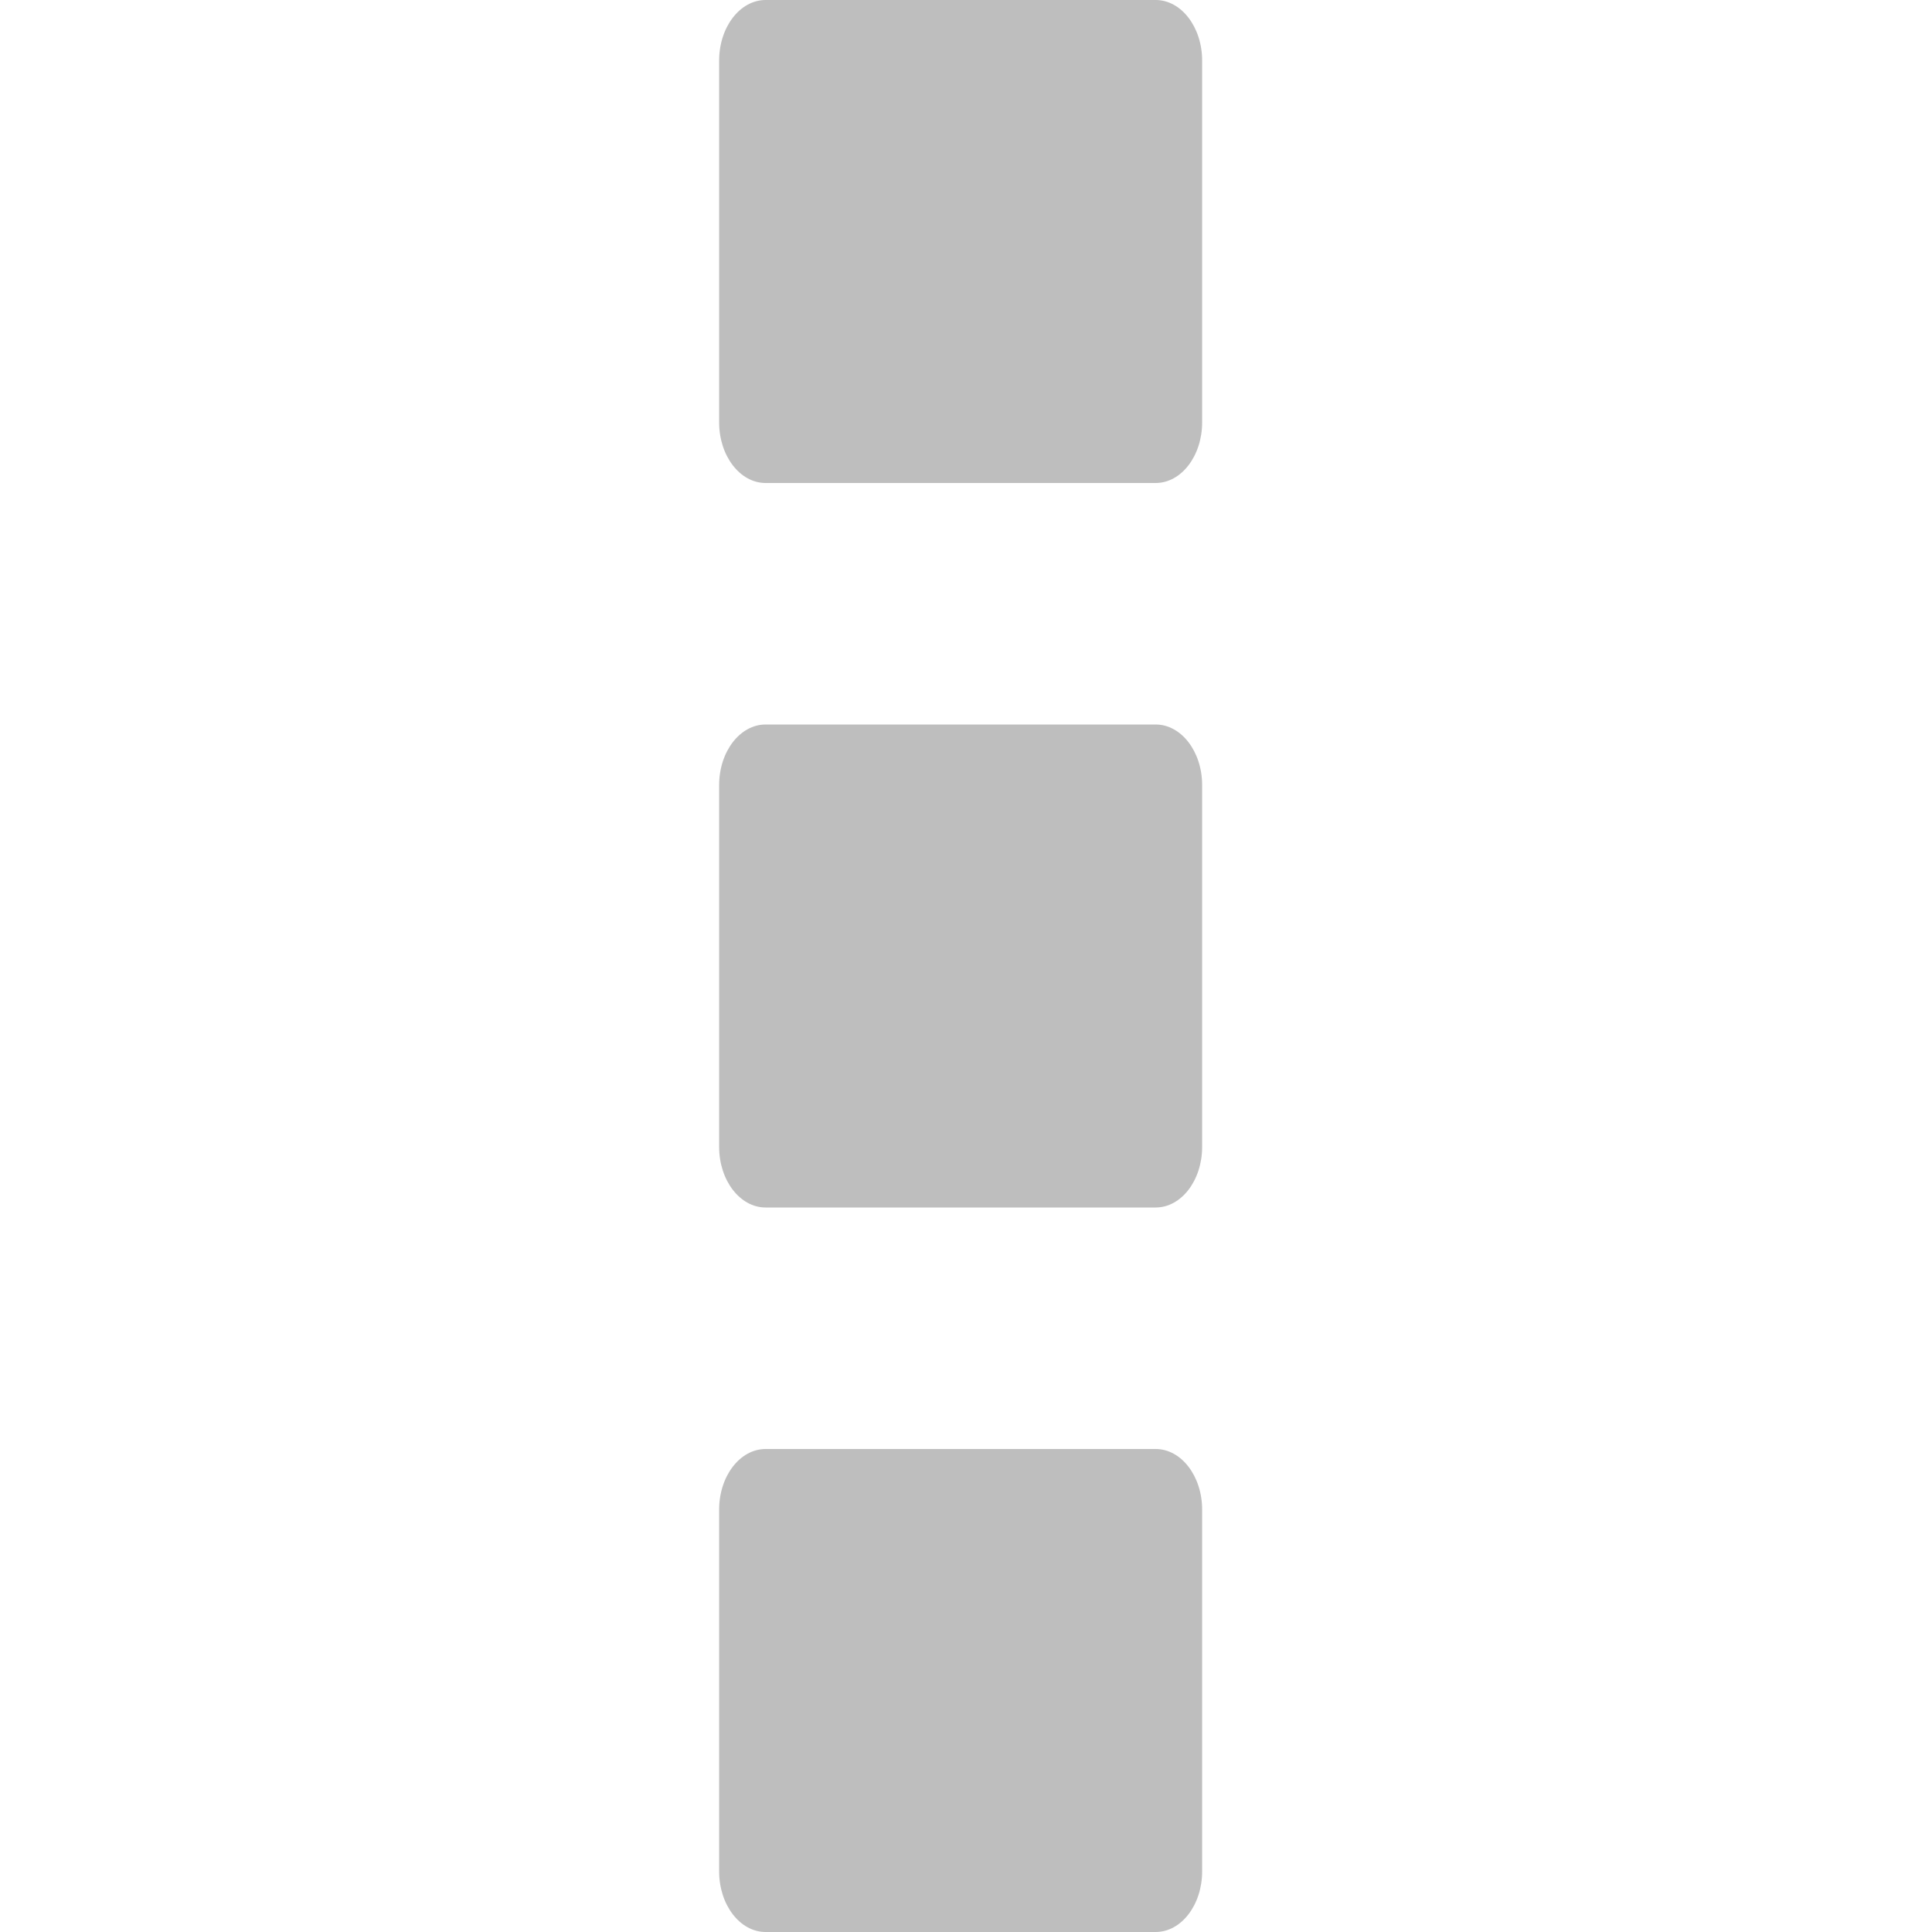
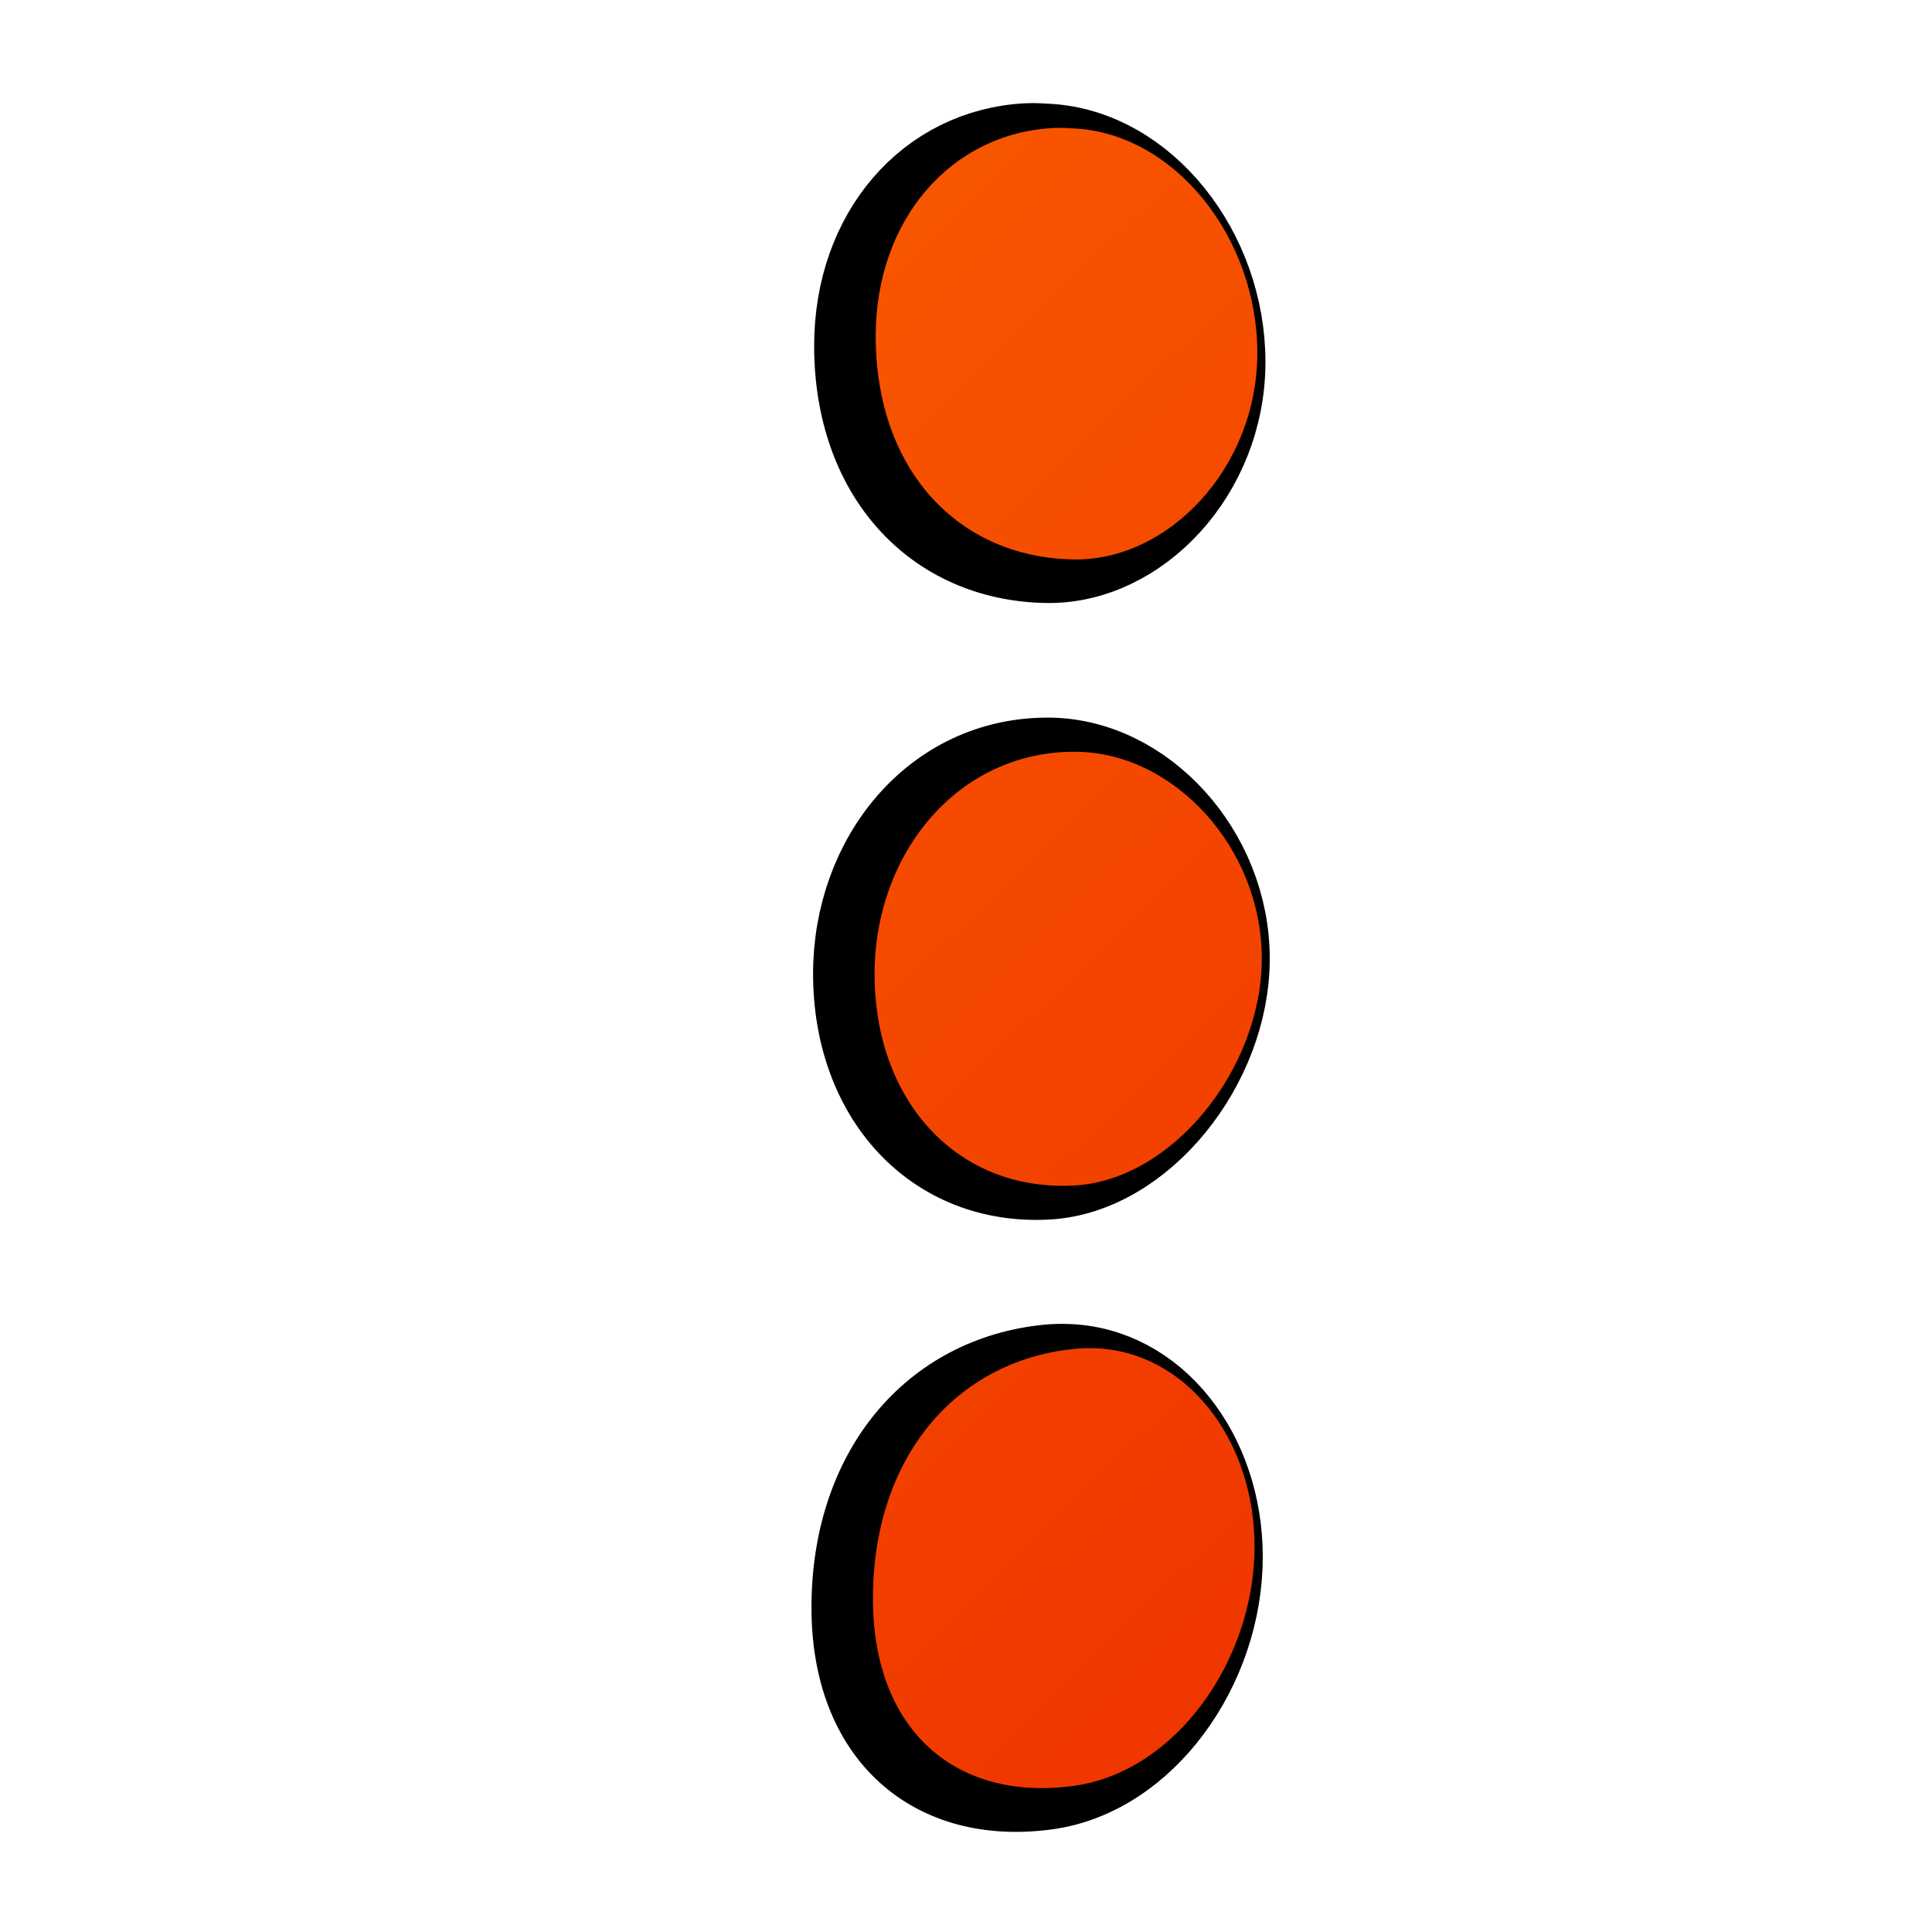
- <svg xmlns="http://www.w3.org/2000/svg" height="16" id="svg7384" version="1.1" width="16">
-   <defs id="defs7386" />
-   <g id="layer9" style="display:inline" transform="translate(-121.0004,-867)" />
-   <g id="layer10" transform="translate(-121.0004,-867)" />
-   <g id="layer11" transform="translate(-121.0004,-867)" />
-   <g id="layer13" transform="translate(-121.0004,-867)" />
-   <g id="layer14" transform="translate(-121.0004,-867)" />
-   <g id="layer15" style="display:inline" transform="translate(-121.0004,-867)" />
-   <g id="g71291" style="display:inline" transform="translate(-121.0004,-867)" />
-   <g id="g4953" style="display:inline" transform="translate(-121.0004,-867)" />
-   <g id="layer12" style="display:inline" transform="translate(-121.0004,-867)">
-     <rect height="4" id="rect20592" rx="0.385" ry="0.502" style="color:#000000;fill:#bebebe;fill-opacity:1;fill-rule:nonzero;stroke:none;stroke-width:1;marker:none;visibility:visible;display:inline;overflow:visible;enable-background:new" width="4" x="126.956" y="867" />
-     <rect height="4" id="rect16730" rx="0.385" ry="0.502" style="color:#000000;fill:#bebebe;fill-opacity:1;fill-rule:nonzero;stroke:none;stroke-width:1;marker:none;visibility:visible;display:inline;overflow:visible;enable-background:new" width="4" x="126.956" y="873" />
-     <rect height="4" id="rect16732" rx="0.385" ry="0.502" style="color:#000000;fill:#bebebe;fill-opacity:1;fill-rule:nonzero;stroke:none;stroke-width:1;marker:none;visibility:visible;display:inline;overflow:visible;enable-background:new" width="4" x="126.956" y="879" />
+ <svg xmlns="http://www.w3.org/2000/svg" xmlns:xlink="http://www.w3.org/1999/xlink" width="128" height="128" id="svg6934" version="1.0">
+   <defs id="defs6936">
+     <linearGradient xlink:href="#linearGradient12336" id="linearGradient4722" gradientUnits="userSpaceOnUse" gradientTransform="matrix(1.174331,0,0,1.174331,-189.6935,-6.899916)" x1="142.625" y1="4.371" x2="260.875" y2="126.514" />
+     <linearGradient id="linearGradient12336">
+       <stop id="stop12338" offset="0" style="stop-color:#ff6e00;stop-opacity:1;" />
+       <stop id="stop12340" offset="1" style="stop-color:#eb2600;stop-opacity:1;" />
+     </linearGradient>
+   </defs>
+   <g id="layer1">
+     <path style="display:inline;fill:#000000;stroke:#000000;stroke-width:5.297;stroke-miterlimit:4;stroke-dasharray:none" d="M 68.086,9.486 C 61.452,9.812 56.588,15.392 56.588,22.912 c 0,8.57 5.272,14.258 12.747,14.39 6.128,0.108 11.855,-5.906 11.855,-13.319 0,-7.413 -5.308,-14.097 -11.748,-14.461 -0.457,-0.026 -0.915,-0.057 -1.357,-0.036 z" id="path4714" />
+     <path style="display:inline;fill:#000000;stroke:#000000;stroke-width:5.297;stroke-miterlimit:4;stroke-dasharray:none" d="m 69.514,50.193 c -7.679,-0.068 -12.997,6.62 -12.997,14.319 0,8.225 5.357,14.059 12.89,13.64 6.307,-0.351 12.069,-7.525 12.069,-14.64 0,-7.115 -5.648,-13.263 -11.962,-13.319 z" id="path4712" />
+     <path style="display:inline;fill:#000000;stroke:#000000;stroke-width:5.297;stroke-miterlimit:4;stroke-dasharray:none" d="m 70.657,90.363 c -0.395,-0.011 -0.806,-0.004 -1.214,0.036 -7.746,0.758 -13.033,7.064 -13.033,16.104 0,8.507 5.367,13.114 12.962,12.069 6.534,-0.899 11.641,-8.067 11.641,-15.426 0,-6.899 -4.423,-12.621 -10.355,-12.783 z" id="path3053" />
+     <path style="display:inline;fill:url(#linearGradient4722);stroke:none" d="M 69.834 8.477 C 63.016 8.811 58.018 14.546 58.018 22.275 C 58.018 31.083 63.434 36.929 71.117 37.064 C 77.415 37.175 83.301 30.994 83.301 23.375 C 83.301 15.756 77.847 8.888 71.229 8.514 C 70.759 8.487 70.289 8.454 69.834 8.477 z M 71.301 49.807 C 63.409 49.736 57.943 56.611 57.943 64.523 C 57.943 72.976 63.449 78.971 71.191 78.541 C 77.674 78.181 83.596 70.808 83.596 63.496 C 83.596 56.184 77.789 49.864 71.301 49.807 z M 72.477 89.324 C 72.07 89.313 71.648 89.32 71.229 89.361 C 63.268 90.14 57.834 96.621 57.834 105.912 C 57.834 114.655 63.349 119.39 71.154 118.316 C 77.869 117.393 83.117 110.026 83.117 102.463 C 83.117 95.372 78.573 89.491 72.477 89.324 z " id="path4720" />
  </g>
</svg>
